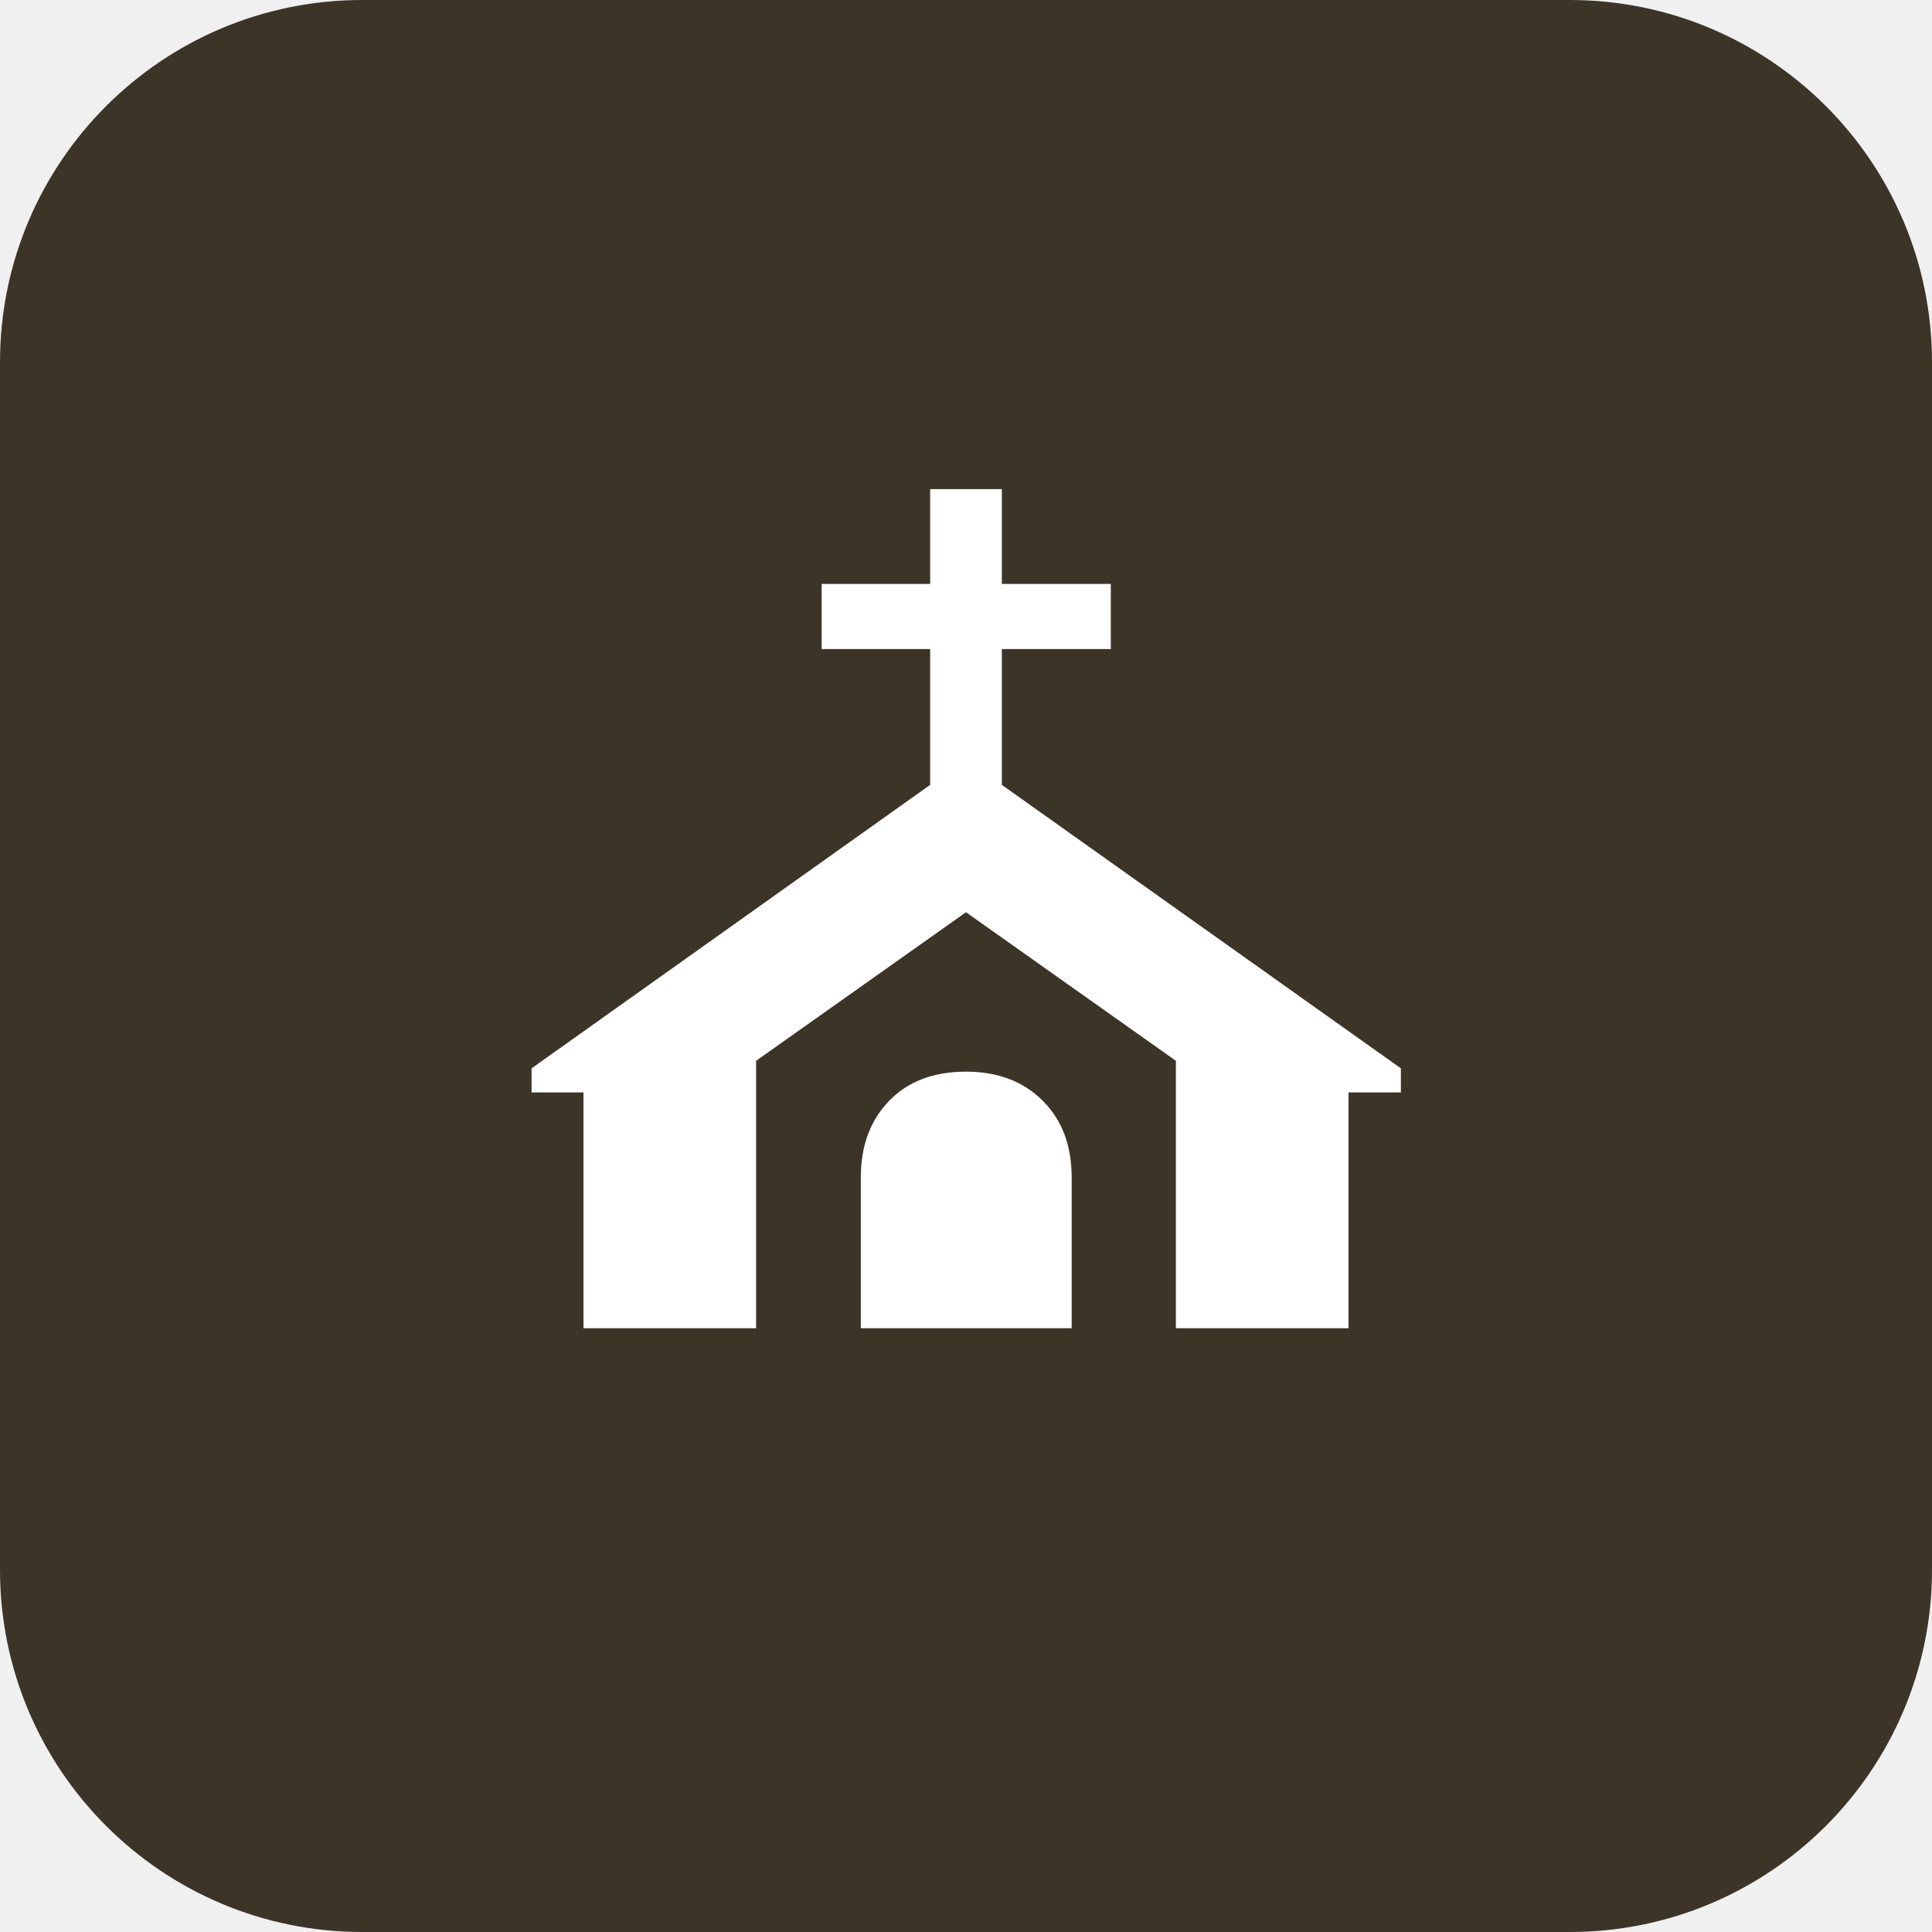
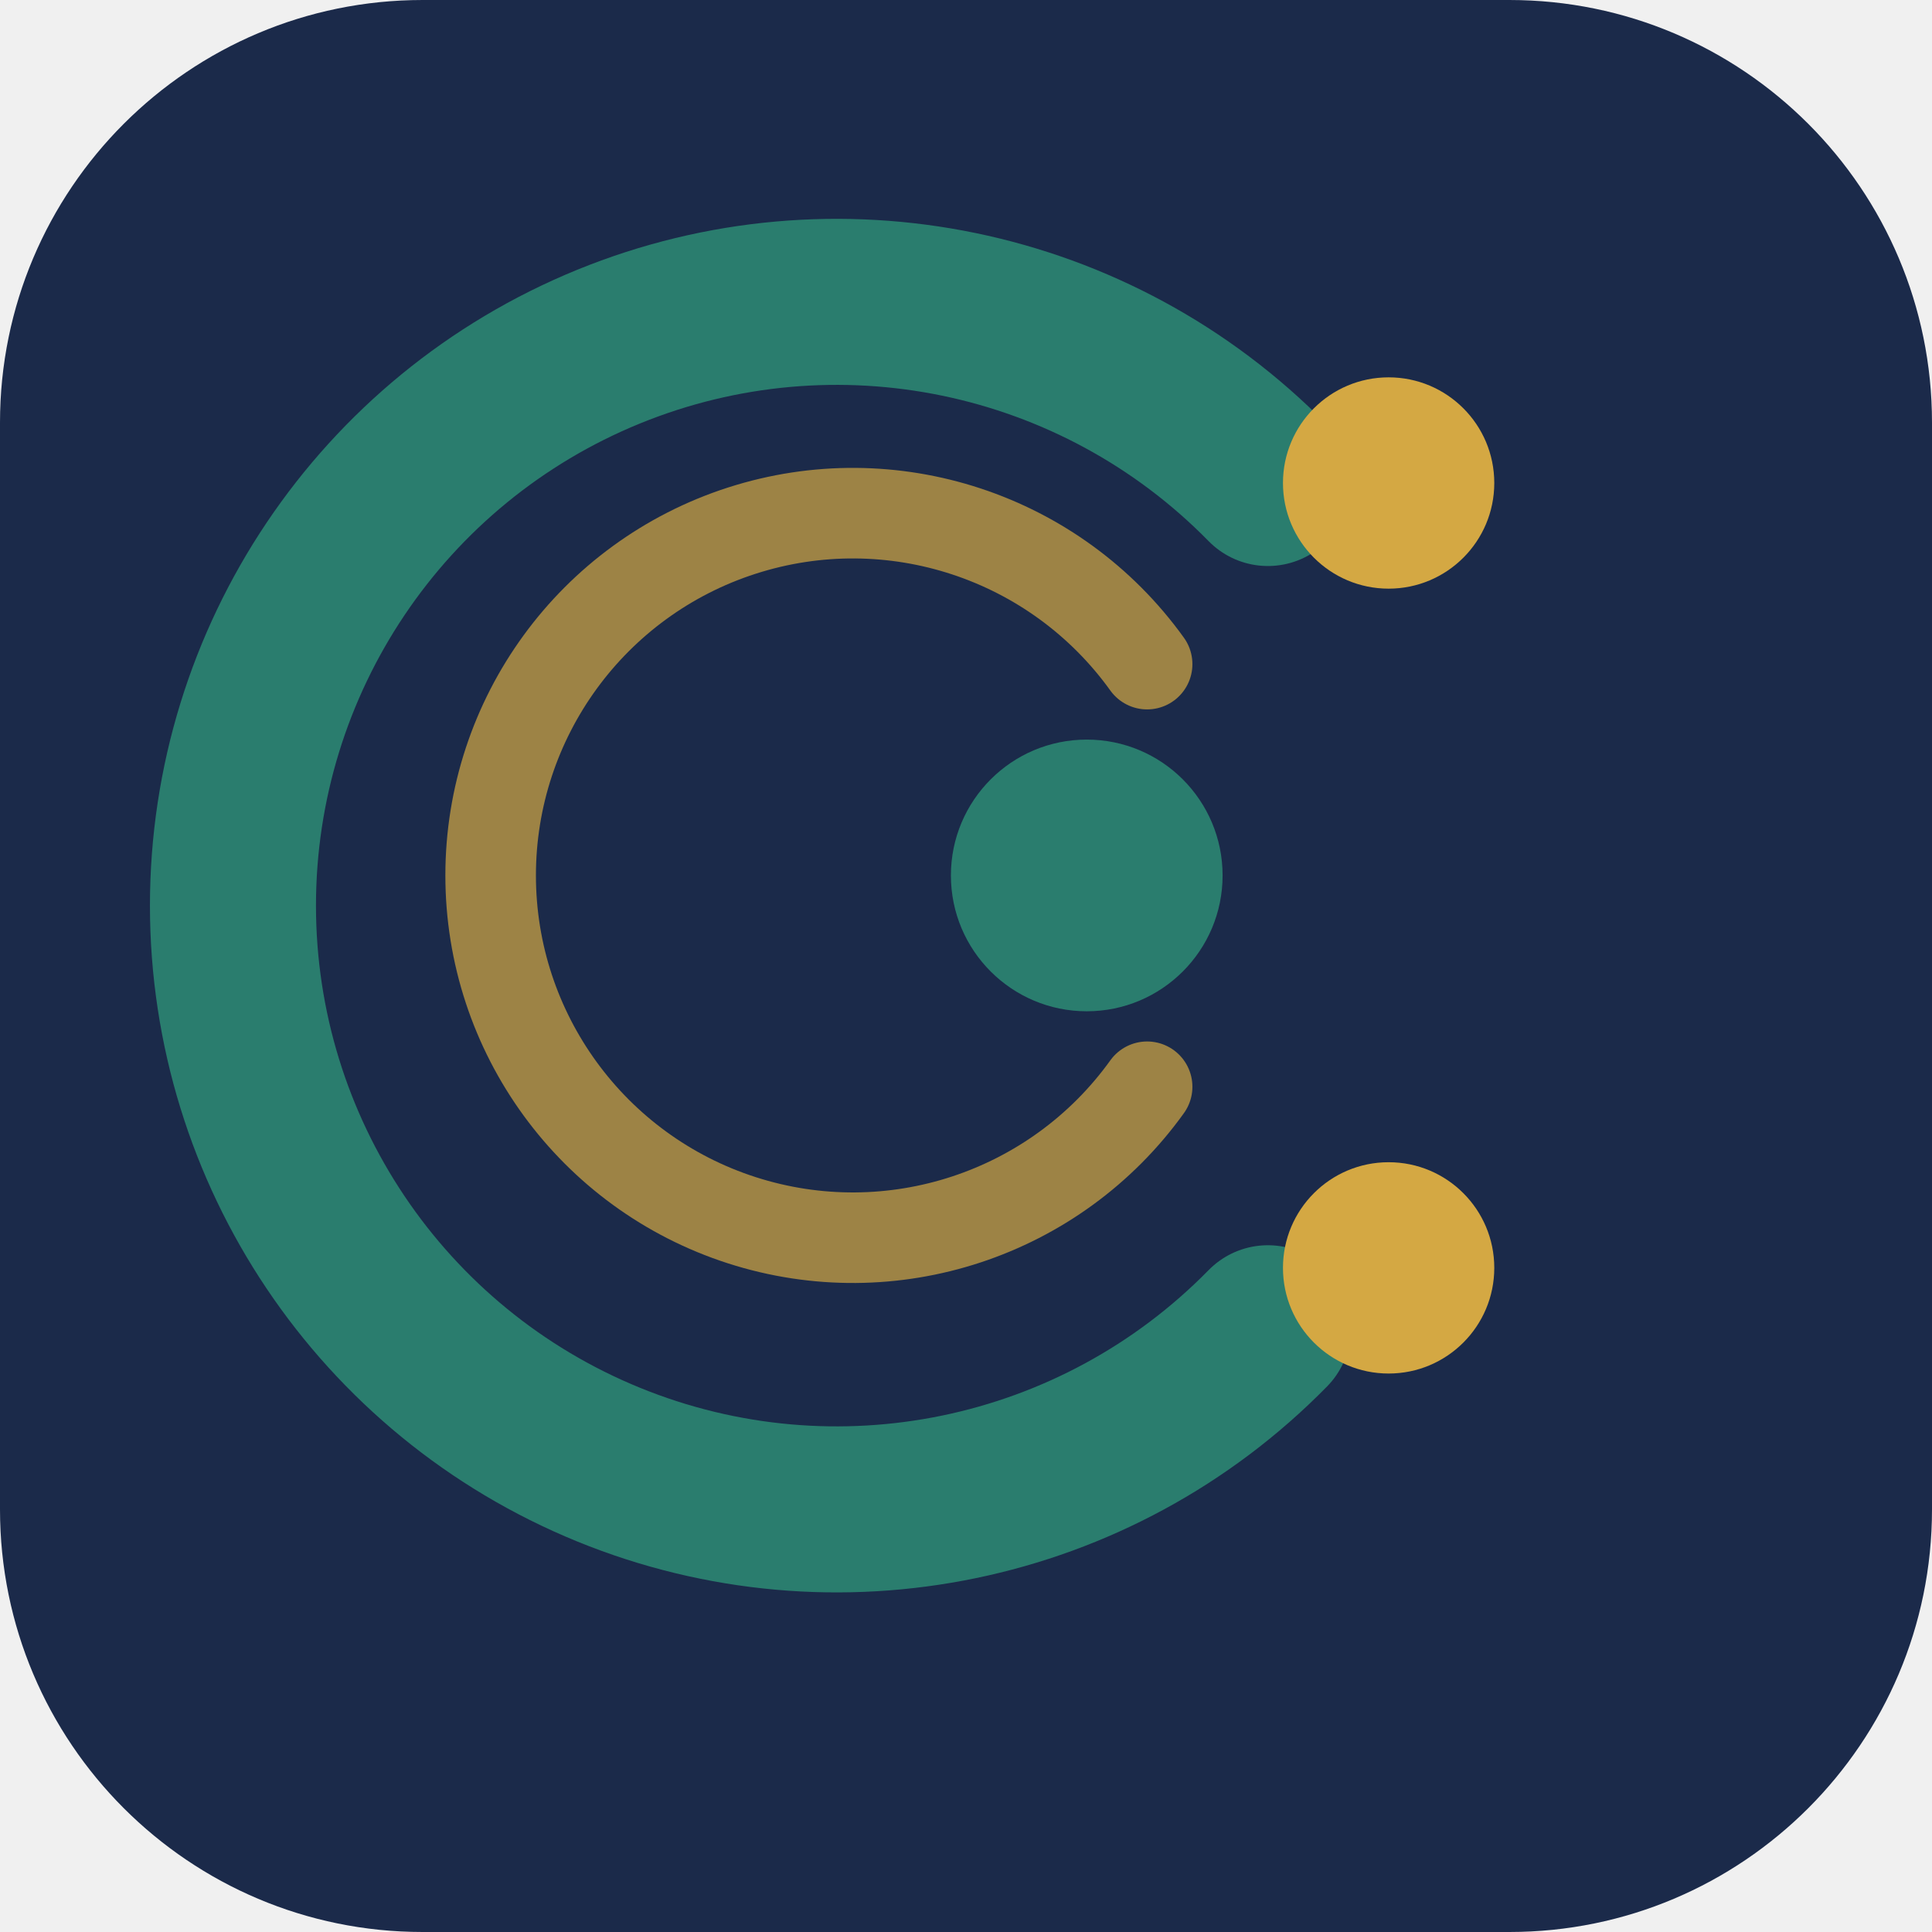
<svg xmlns="http://www.w3.org/2000/svg" viewBox="0 0 64 64">
-   <rect width="64" height="64" rx="12" fill="#3d3428" />
-   <text x="32" y="44" font-size="36" text-anchor="middle" fill="white">⛪</text>
+   <rect width="64" height="64" rx="14" fill="#1B2A4A" />
+   <path d="M42 16a20 20 0 1 0 0 28" stroke="#2A7D6E" stroke-width="5.5" stroke-linecap="round" fill="none" />
+   <path d="M38 22a12 12 0 1 0 0 14" stroke="#D4A843" stroke-width="3" stroke-linecap="round" fill="none" opacity="0.7" />
+   <circle cx="36" cy="29" r="4.5" fill="#2A7D6E" />
+   <circle cx="46" cy="16" r="3.5" fill="#D4A843" />
+   <circle cx="46" cy="42" r="3.5" fill="#D4A843" />
</svg>
